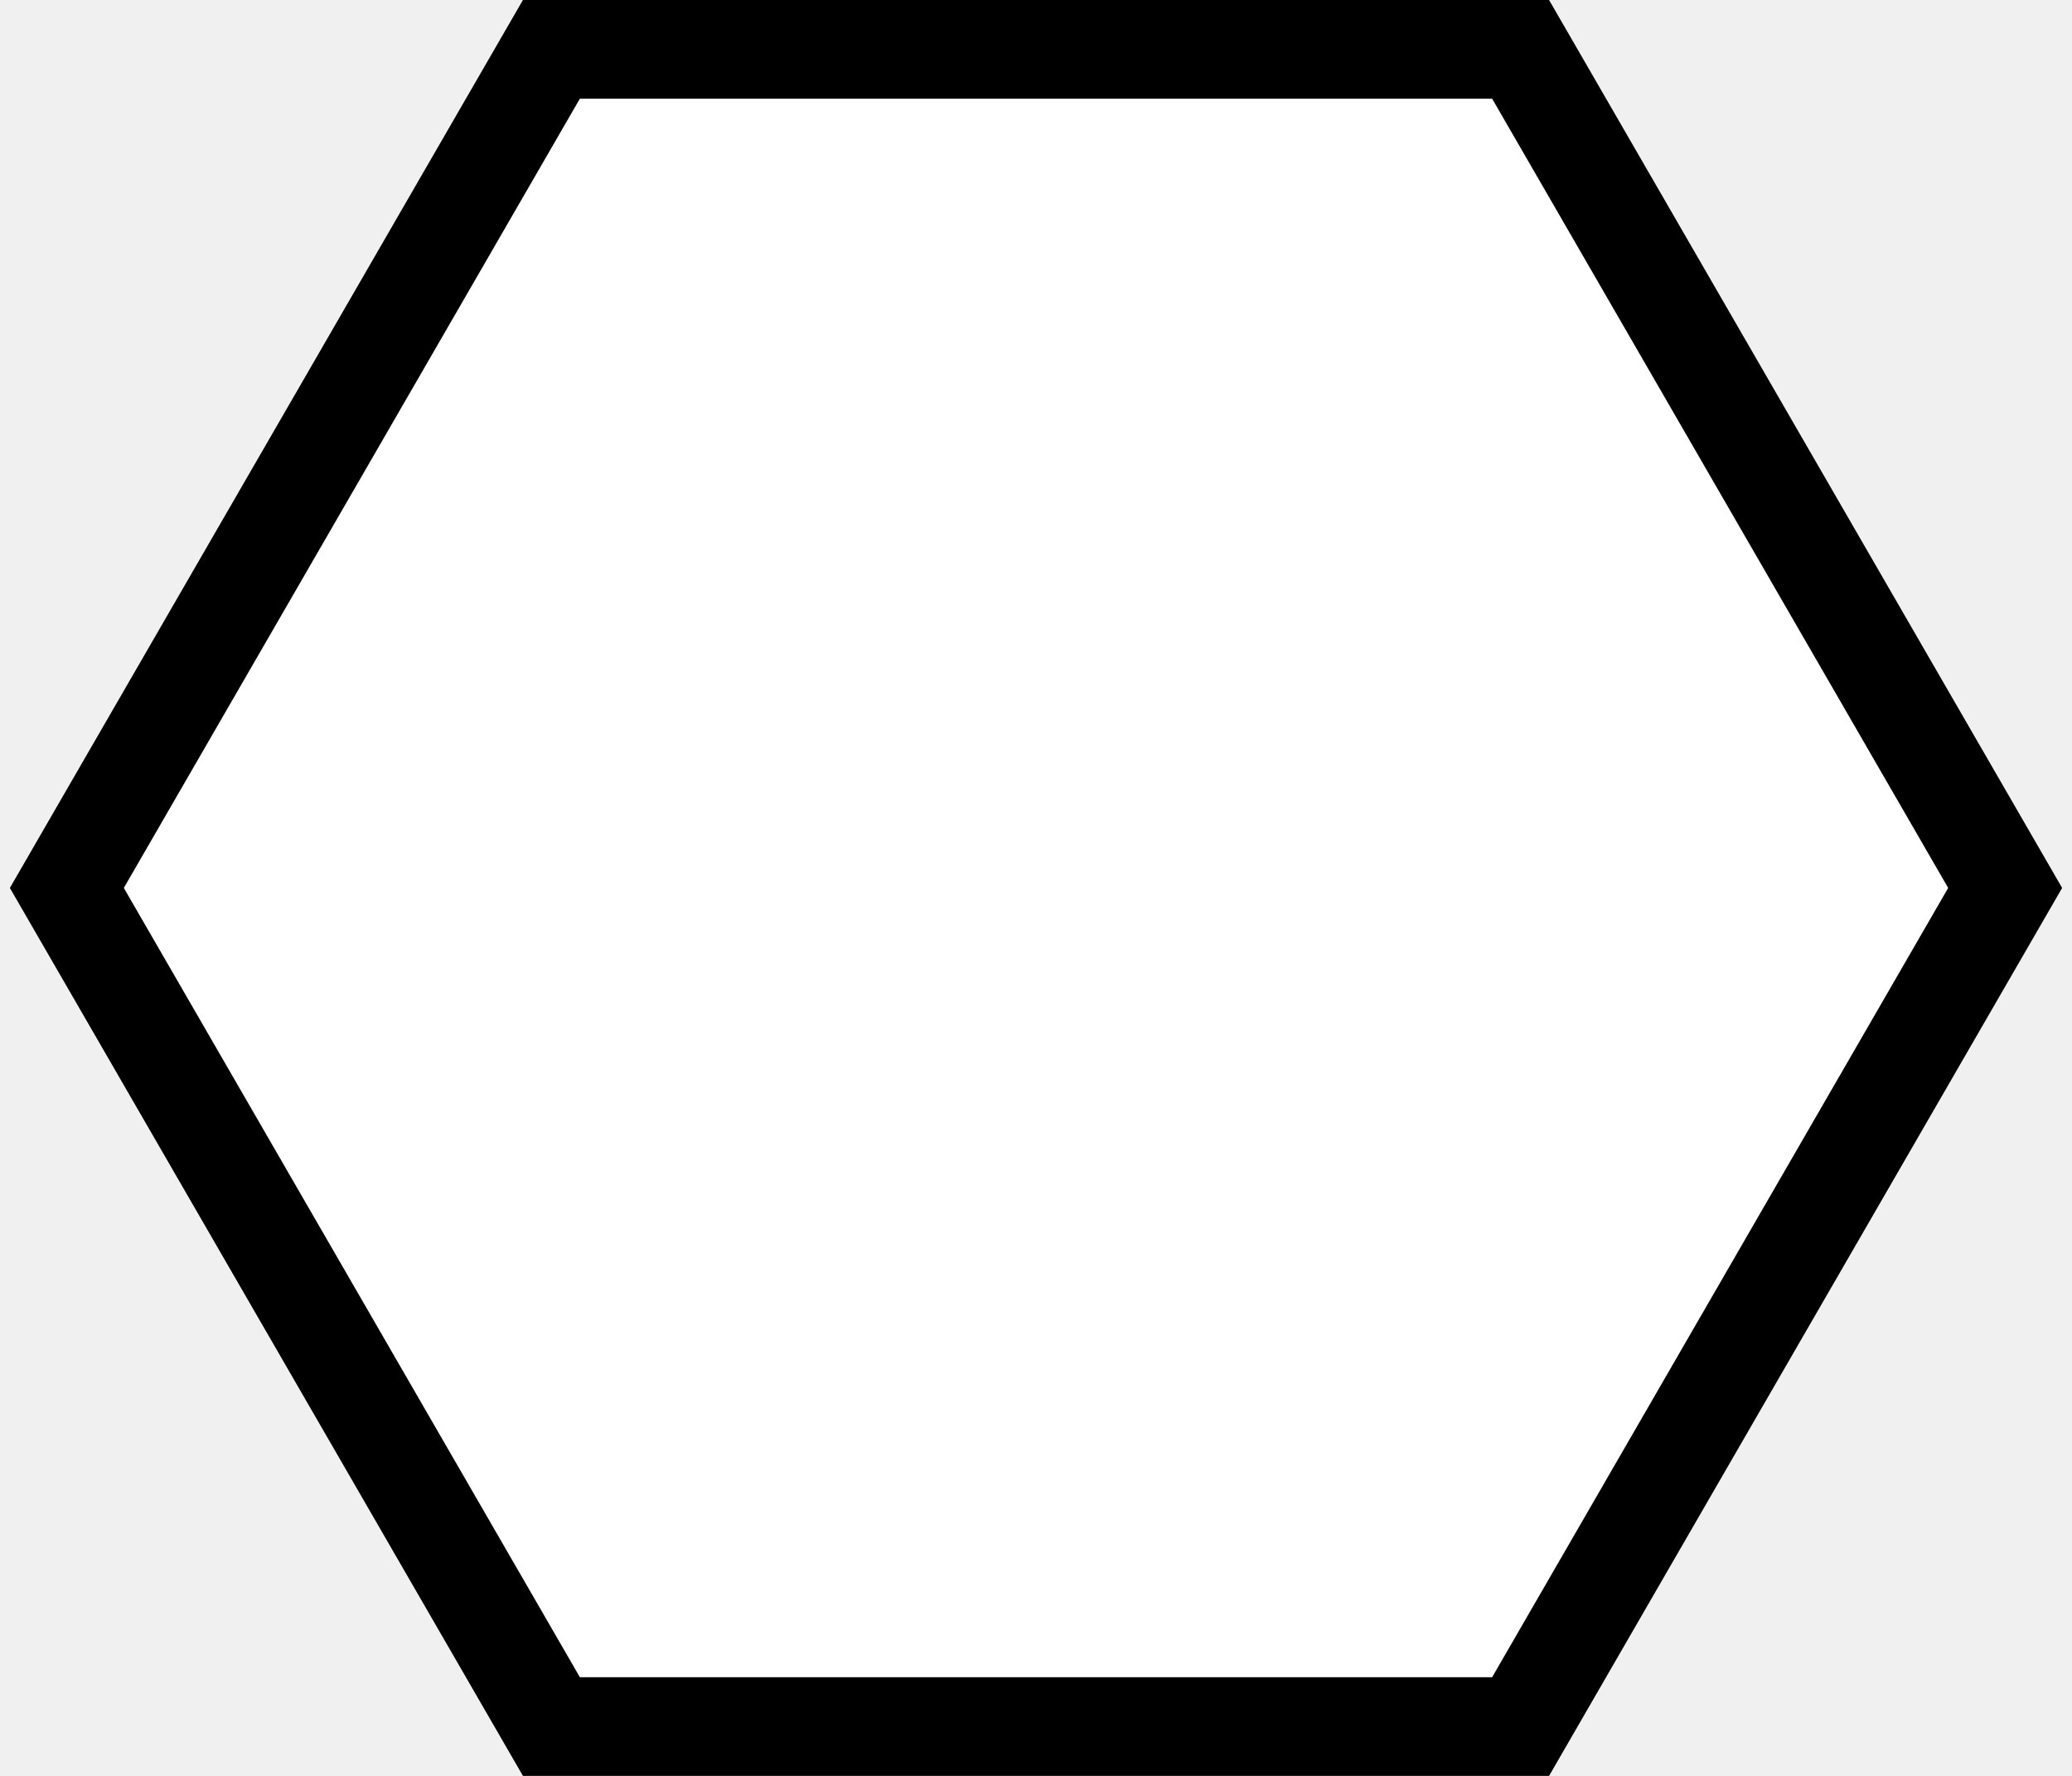
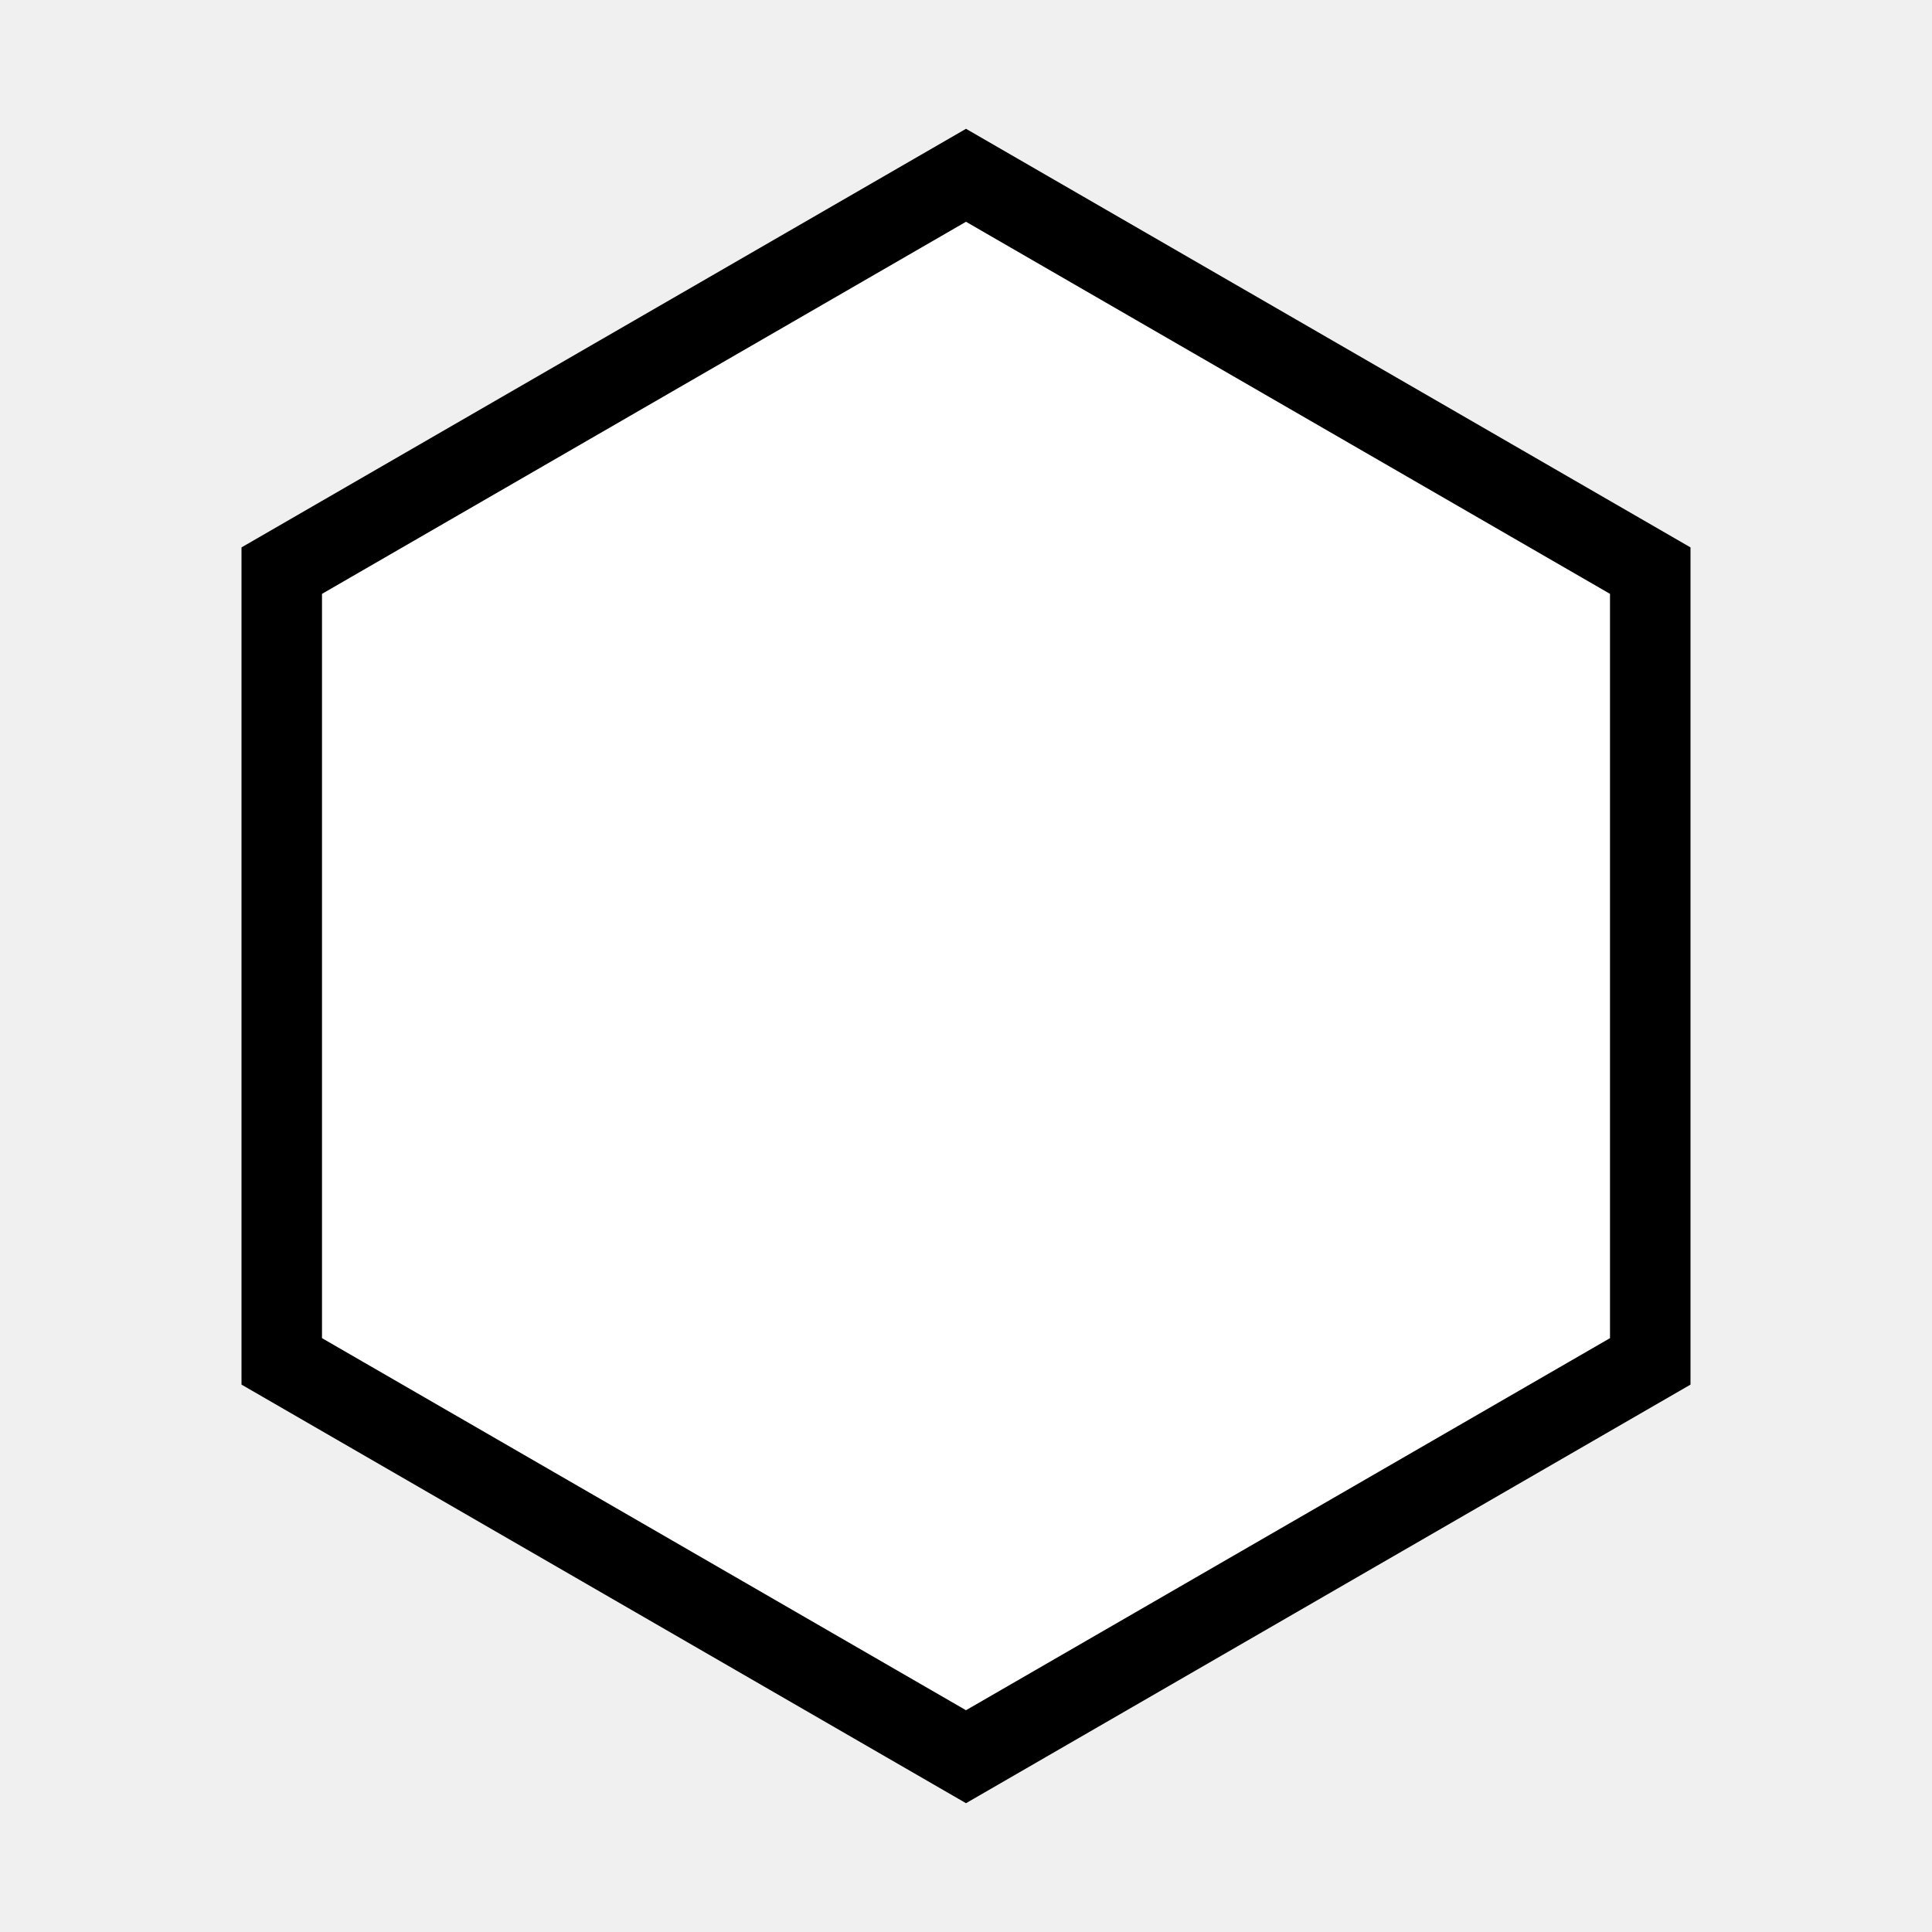
- <svg xmlns="http://www.w3.org/2000/svg" width="42" height="36" viewBox="0 0 42 36" fill="none">
-   <path d="M30.823 35H11.177L1.355 18L11.177 1H30.823L40.645 18L30.823 35Z" fill="white" stroke="black" stroke-width="2" />
+ <svg xmlns="http://www.w3.org/2000/svg" width="48" height="48" viewBox="0 0 48 48" fill="none">
+   <path d="M7 33.823L7 14.177L24 4.355L41 14.177L41 33.823L24 43.645L7 33.823Z" fill="white" stroke="black" stroke-width="2" />
</svg>
